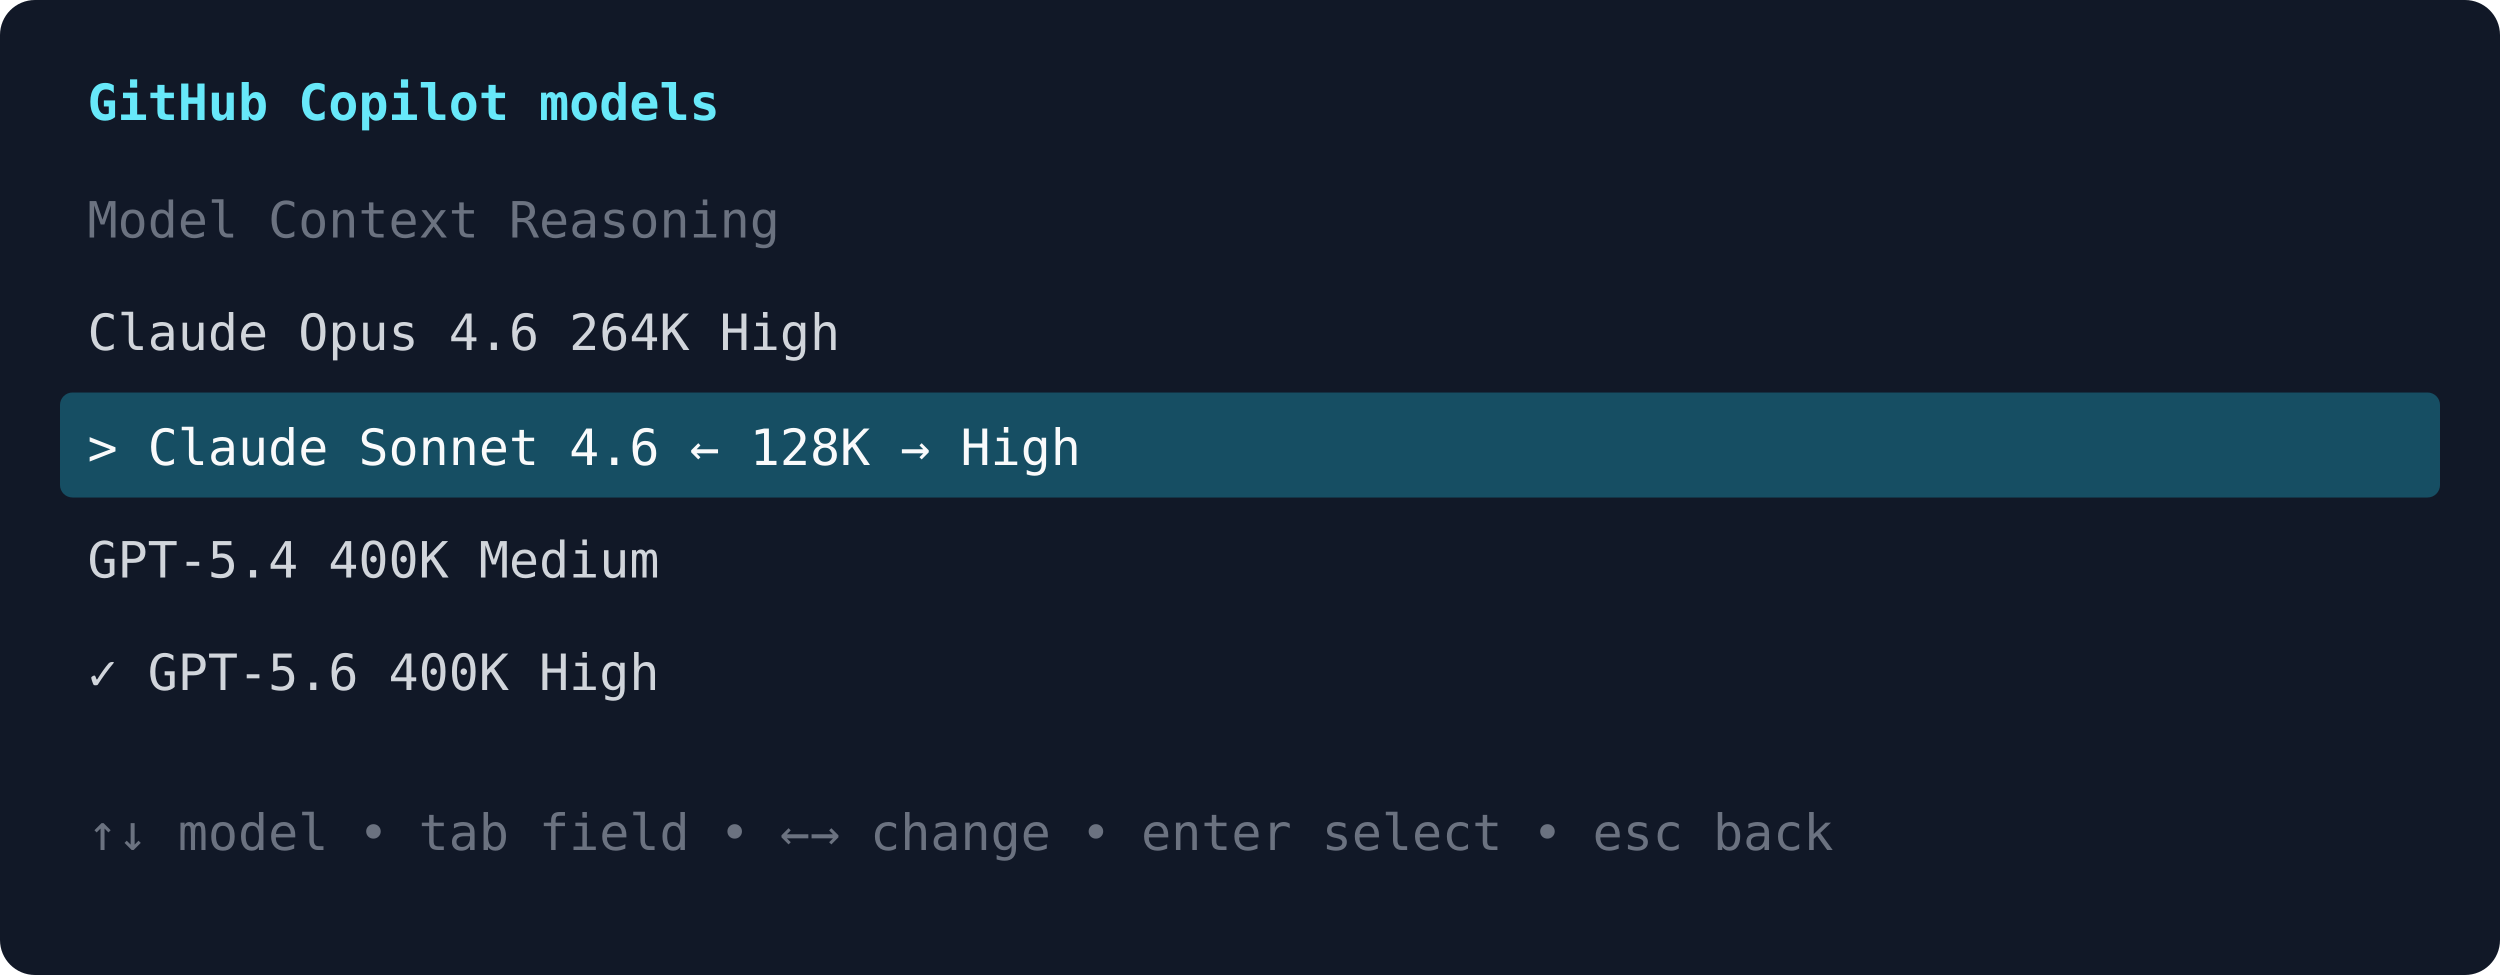
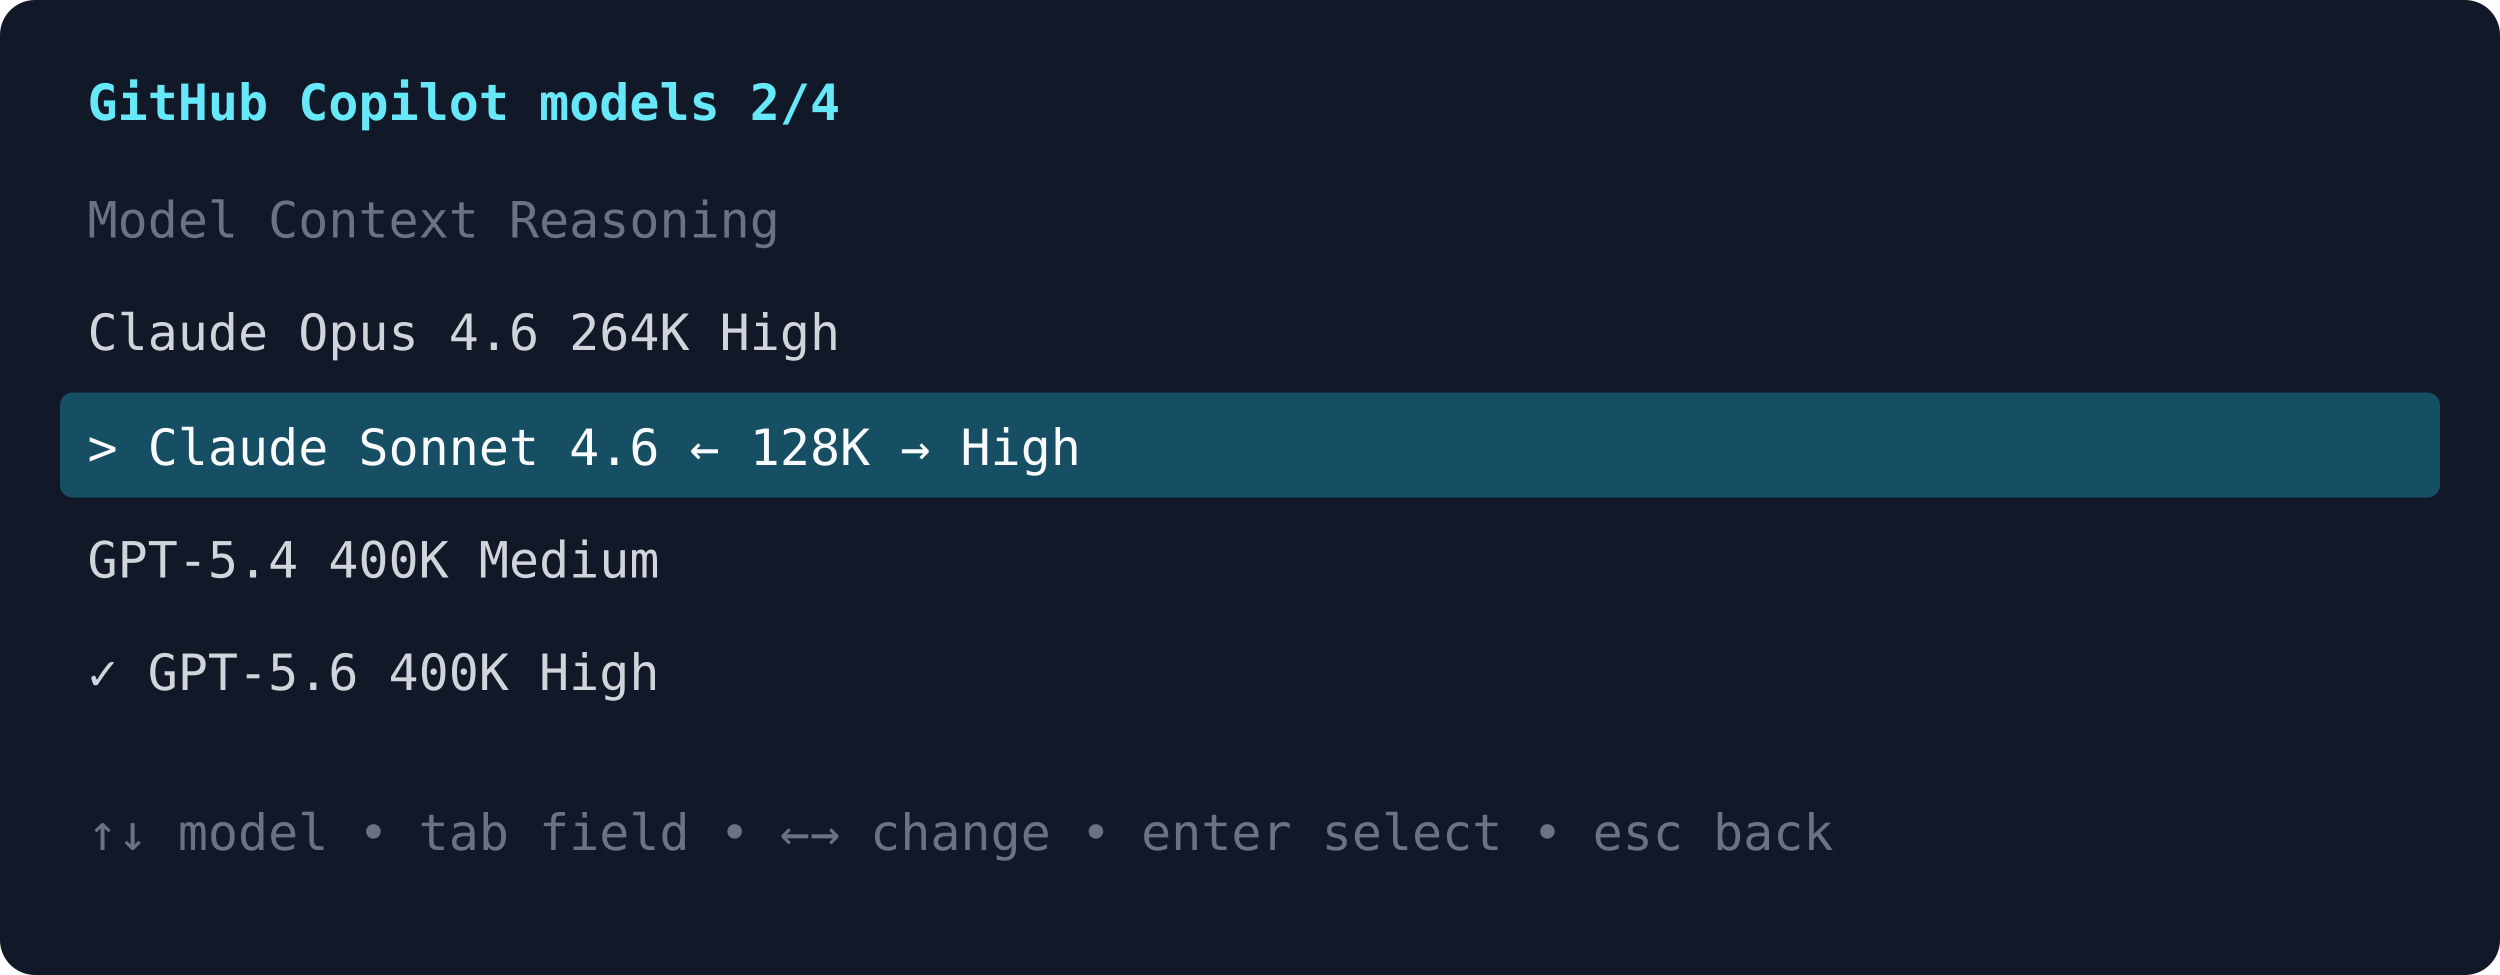
<svg xmlns="http://www.w3.org/2000/svg" width="1000" height="390" viewBox="0 0 1000 390">
  <rect width="1000" height="390" rx="14" fill="#111827" />
  <g font-family="ui-monospace, SFMono-Regular, Menlo, monospace" font-size="20">
-     <text x="35" y="48" fill="#67e8f9" font-weight="bold">GitHub Copilot models</text>
+     <text x="35" y="48" fill="#67e8f9" font-weight="bold">GitHub Copilot models  2/4</text>
    <text x="35" y="95" fill="#6b7280">  Model                                  Context       Reasoning</text>
    <text x="35" y="140" fill="#d1d5db">  Claude Opus 4.6                        264K          High</text>
    <rect x="24" y="157" width="952" height="42" rx="5" fill="#164e63" />
    <text x="35" y="186" fill="#f9fafb">&gt; Claude Sonnet 4.6                    ← 128K →       High</text>
    <text x="35" y="231" fill="#d1d5db">  GPT-5.4                                400K          Medium</text>
    <text x="35" y="276" fill="#d1d5db">✓ GPT-5.6                                400K          High</text>
    <text x="35" y="340" fill="#6b7280">↑↓ model • tab field • ←→ change • enter select • esc back</text>
  </g>
</svg>
